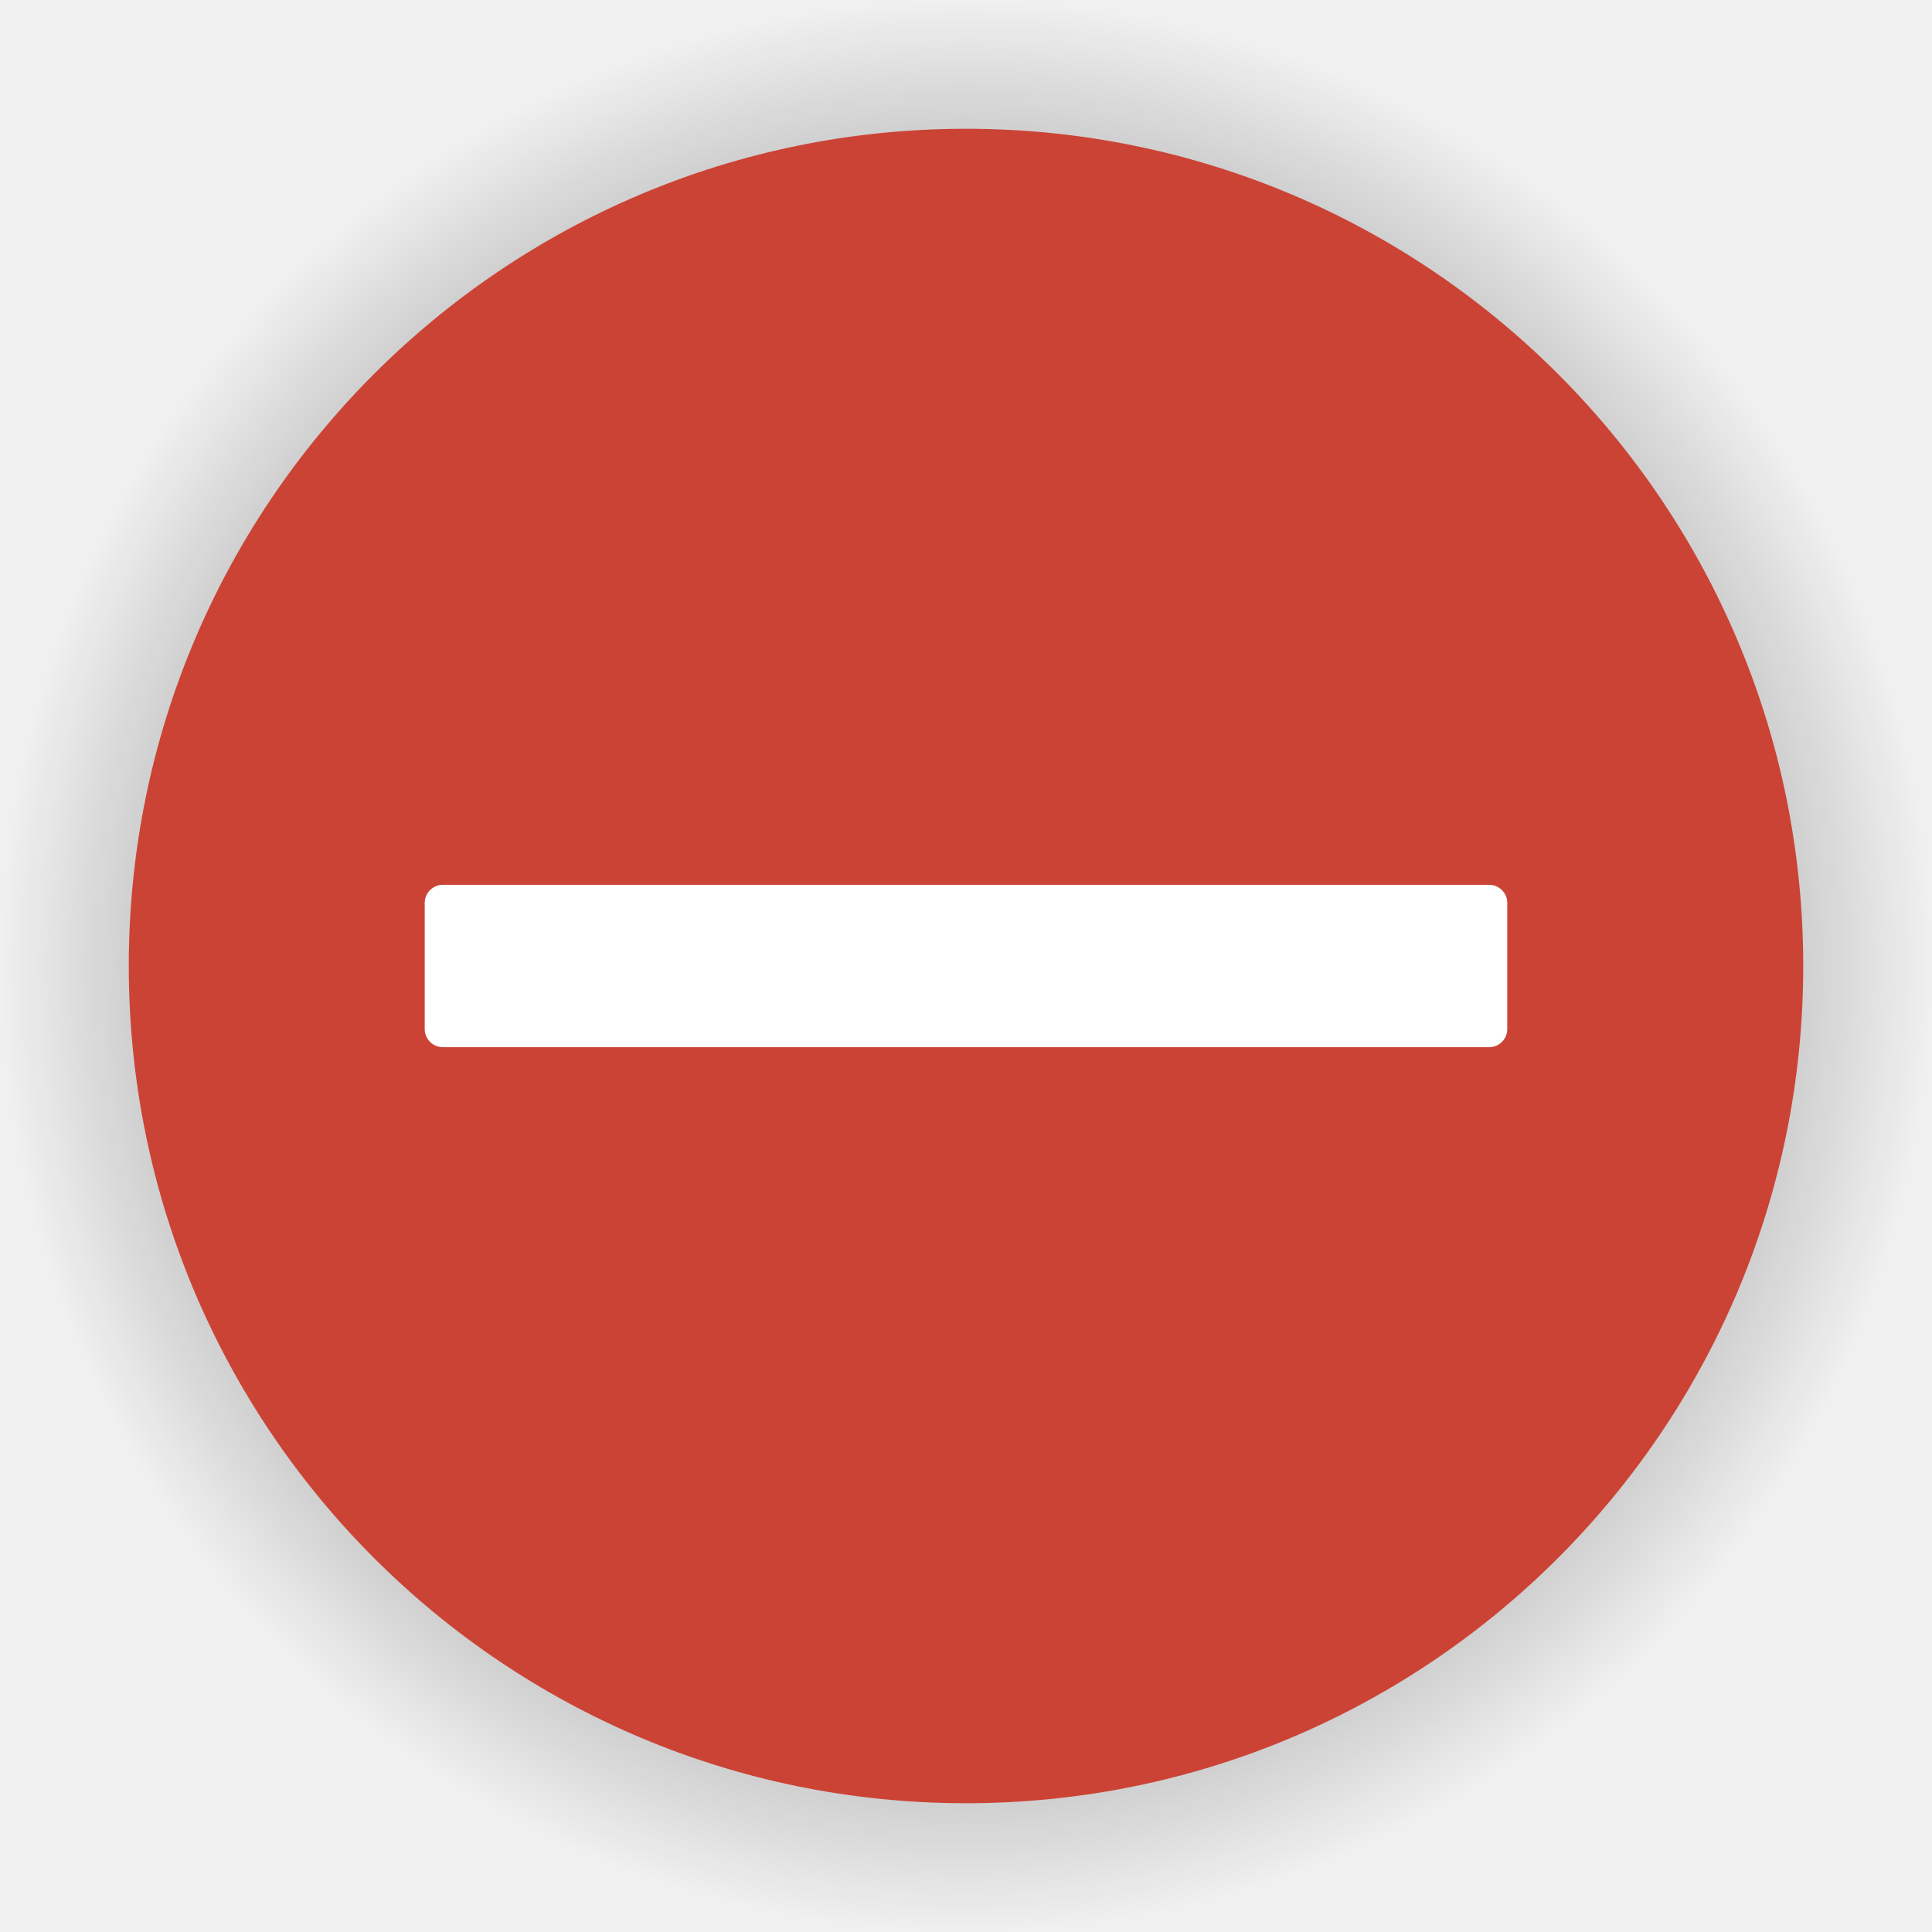
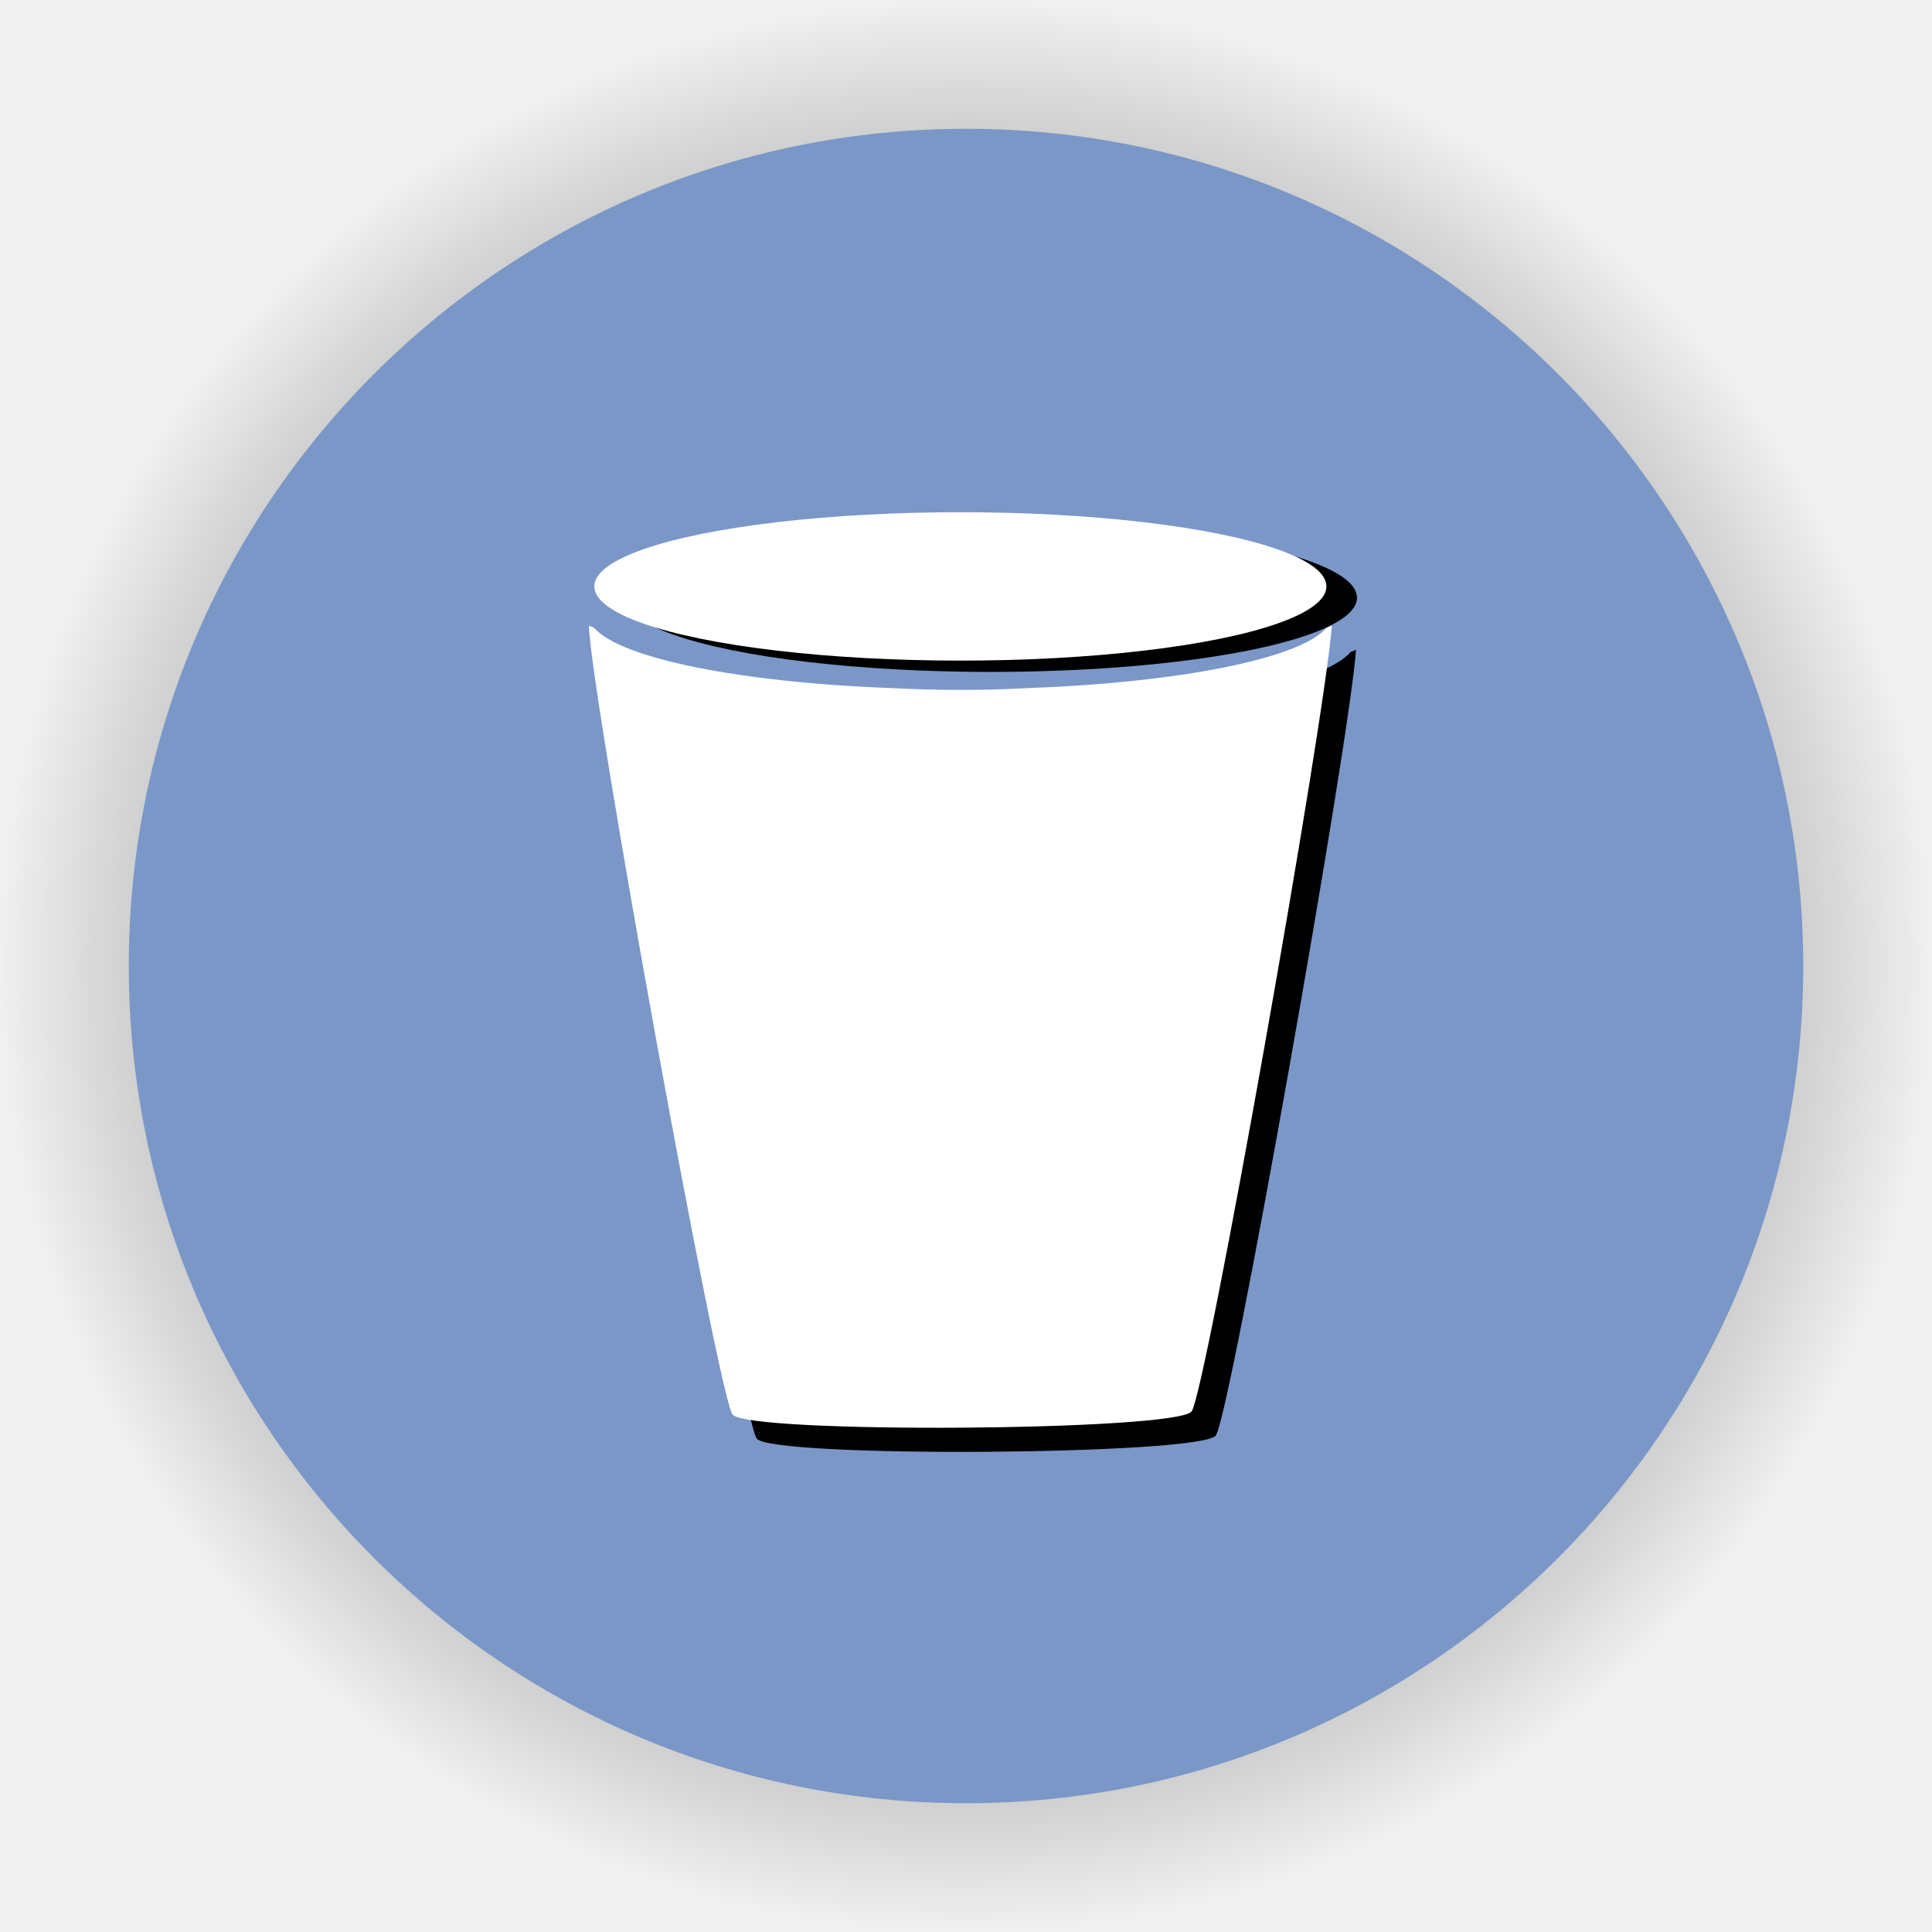
<svg xmlns="http://www.w3.org/2000/svg" xmlns:xlink="http://www.w3.org/1999/xlink" width="1091.176" height="1091.176" id="svg2985" version="1.1">
  <defs id="defs2987">
    <linearGradient id="linearGradient3825">
      <stop style="stop-color:#000000;stop-opacity:1;" offset="0" id="stop3827" />
      <stop style="stop-color:#000000;stop-opacity:0;" offset="1" id="stop3829" />
    </linearGradient>
    <radialGradient xlink:href="#linearGradient3825" id="radialGradient3831" cx="201.429" cy="696.648" fx="201.429" fy="696.648" r="472.857" gradientUnits="userSpaceOnUse" />
  </defs>
  <g id="layer1" transform="translate(553.6693,75.07382)">
-     <path style="fill:url(#radialGradient3831);fill-opacity:1;stroke:none" id="path2993-7" d="m 674.286,696.648 c 0,261.152 -211.705,472.857 -472.857,472.857 -261.152,0 -472.857,-211.705 -472.857,-472.857 0,-261.152 211.705,-472.857 472.857,-472.857 261.152,0 472.857,211.705 472.857,472.857 z" transform="matrix(1.153812,0,0,1.153812,-240.4919,-333.2862)" />
-     <path style="fill:#cb4335;fill-opacity:1;stroke:none" id="path2993" d="m 674.286,696.648 c 0,261.152 -211.705,472.857 -472.857,472.857 -261.152,0 -472.857,-211.705 -472.857,-472.857 0,-261.152 211.705,-472.857 472.857,-472.857 261.152,0 472.857,211.705 472.857,472.857 z" transform="translate(-209.5098,-226.1336)" />
-     <g id="g3035" transform="matrix(0.8916667,0,0,0.8916667,-5.533548,77.34849)" style="fill:#ffffff">
-       <rect transform="matrix(0,-1,1,0,0,0)" ry="11.506" rx="11.506" y="-345.714" x="-492.362" height="685.714" width="102.857" id="rect2997-3" style="fill:#ffffff;fill-opacity:1;stroke:none" />
-     </g>
+     <path style="fill:url(#radialGradient3831);fill-opacity:1;stroke:none" id="path2993-7" d="m 674.286,696.648 a 472.857,472.857 0 1 1 -945.714,0 472.857,472.857 0 1 1 945.714,0 z" transform="matrix(1.153812,0,0,1.153812,-240.4919,-333.2862)" />
+     <path style="fill:#7a97c8;fill-opacity:1;stroke:none" id="path2993" d="m 674.286,696.648 a 472.857,472.857 0 1 1 -945.714,0 472.857,472.857 0 1 1 945.714,0 z" transform="translate(-209.5098,-226.1336)" />
+   </g>
+   <g id="layer8">
+     <path style="fill:#000000;fill-opacity:1;stroke:none" d="m 346.275,366.959 c 0.791,37.13 72.945,434.825 81.141,445.567 8.414,11.027 250.905,9.375 259.273,-1.766 7.974,-10.615 75.627,-392.294 79.182,-443.758 -1,0.417 -2.022,0.838 -3.036,1.249 -14.835,17.239 -82.605,30.857 -168.743,34.003 -0.072,0.003 -0.144,0.019 -0.215,0.021 -12.365,0.656 -24.959,0.991 -37.75,0.991 -12.799,0 -25.42,-0.333 -37.793,-0.991 -0.028,-0.002 -0.057,0.002 -0.086,0 -86.347,-3.136 -154.279,-16.804 -169.001,-34.089 -0.993,-0.403 -1.992,-0.819 -2.972,-1.227 z" id="path6434-1-6-9" />
+     <path style="fill:#000000;fill-opacity:1;stroke:none" id="path6948-2-4-4" d="m -1254.286,296.891 a 304.286,80 0 1 1 -608.571,0 304.286,80 0 1 1 608.571,0 z" transform="matrix(0.6793931,0,0,0.5228536,1618.56,182.3581)" />
+   </g>
+   <g id="layer9">
+     <path style="fill:#ffffff;fill-opacity:1;stroke:none" d="m 332.604,353.345 c 0.791,37.13 72.945,434.825 81.141,445.567 8.414,11.027 250.905,9.375 259.273,-1.766 7.974,-10.616 75.627,-392.294 79.182,-443.758 -1,0.417 -2.022,0.838 -3.036,1.249 -14.835,17.239 -82.605,30.857 -168.743,34.003 -0.072,0.003 -0.144,0.019 -0.215,0.021 -12.365,0.656 -24.959,0.991 -37.75,0.991 -12.799,0 -25.42,-0.333 -37.793,-0.991 -0.028,-0.002 -0.057,0.002 -0.086,0 -86.347,-3.136 -154.279,-16.804 -169.001,-34.089 -0.993,-0.403 -1.992,-0.819 -2.972,-1.227 z" id="path6434-1-6" />
+     <path style="fill:#ffffff;fill-opacity:1;stroke:none" id="path6948-2-4" d="m -1254.286,296.891 a 304.286,80 0 1 1 -608.571,0 304.286,80 0 1 1 608.571,0 z" transform="matrix(0.6793931,0,0,0.5228536,1601.285,175.9738)" />
  </g>
</svg>
